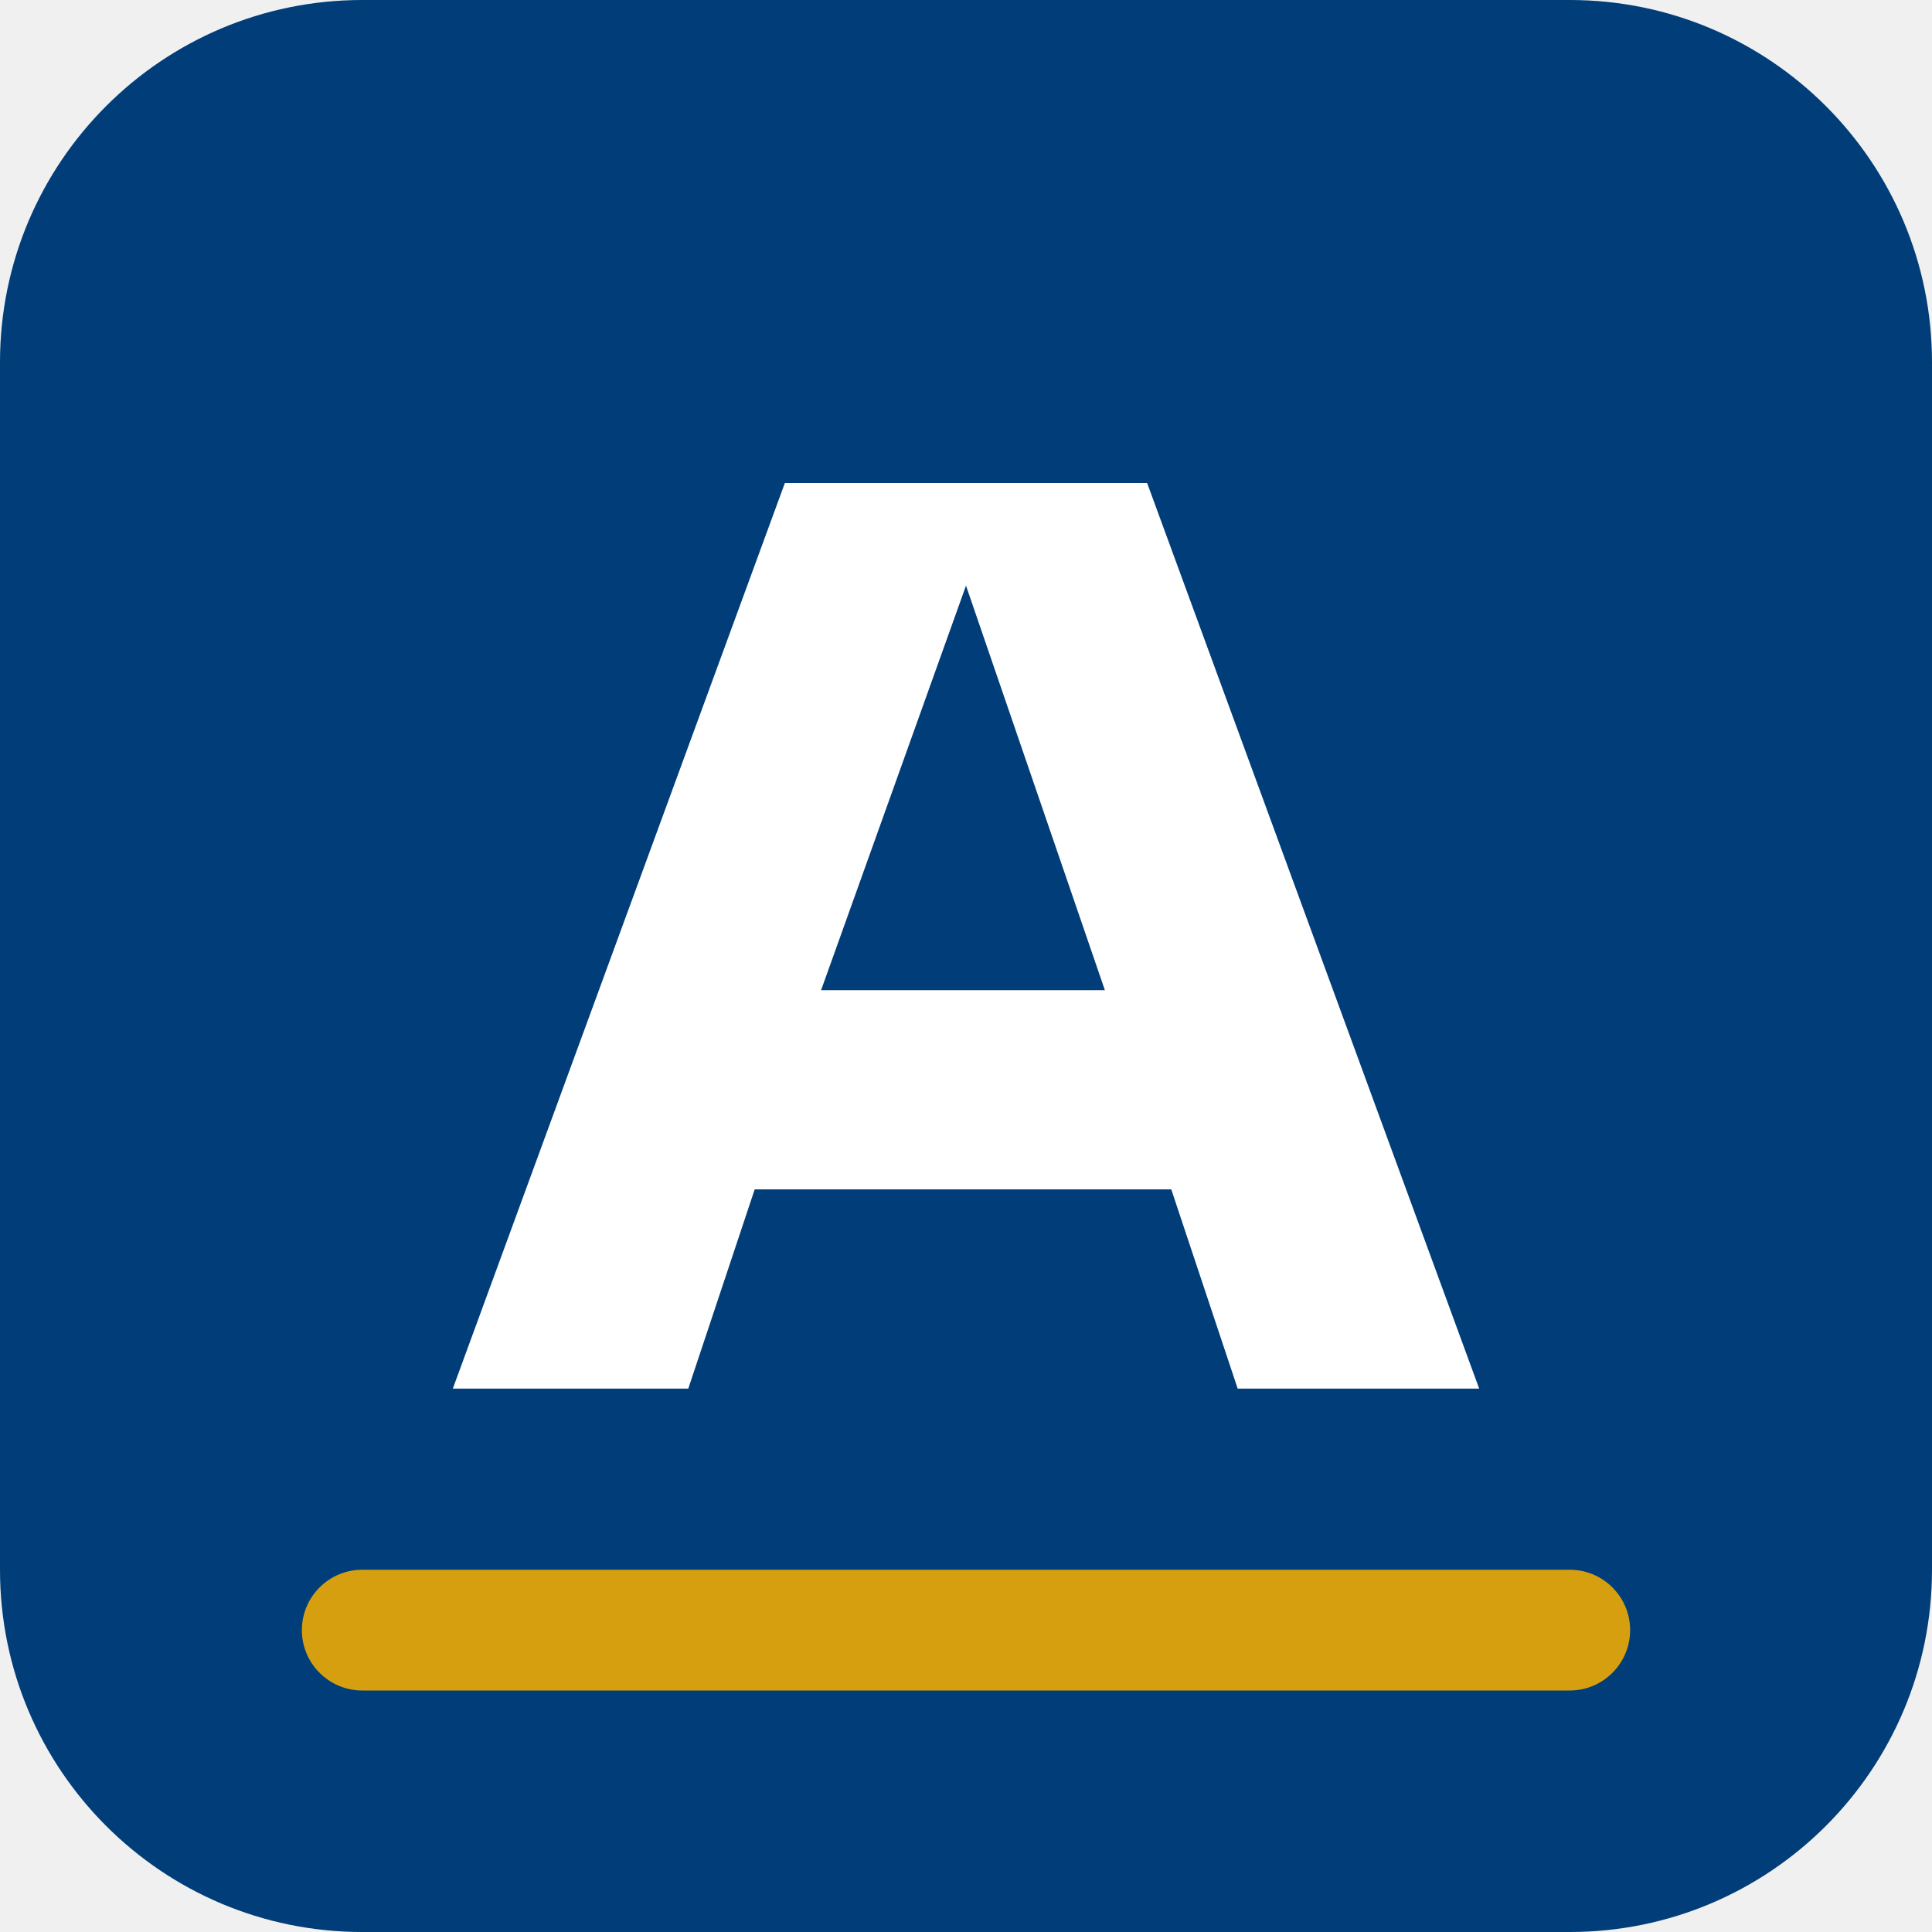
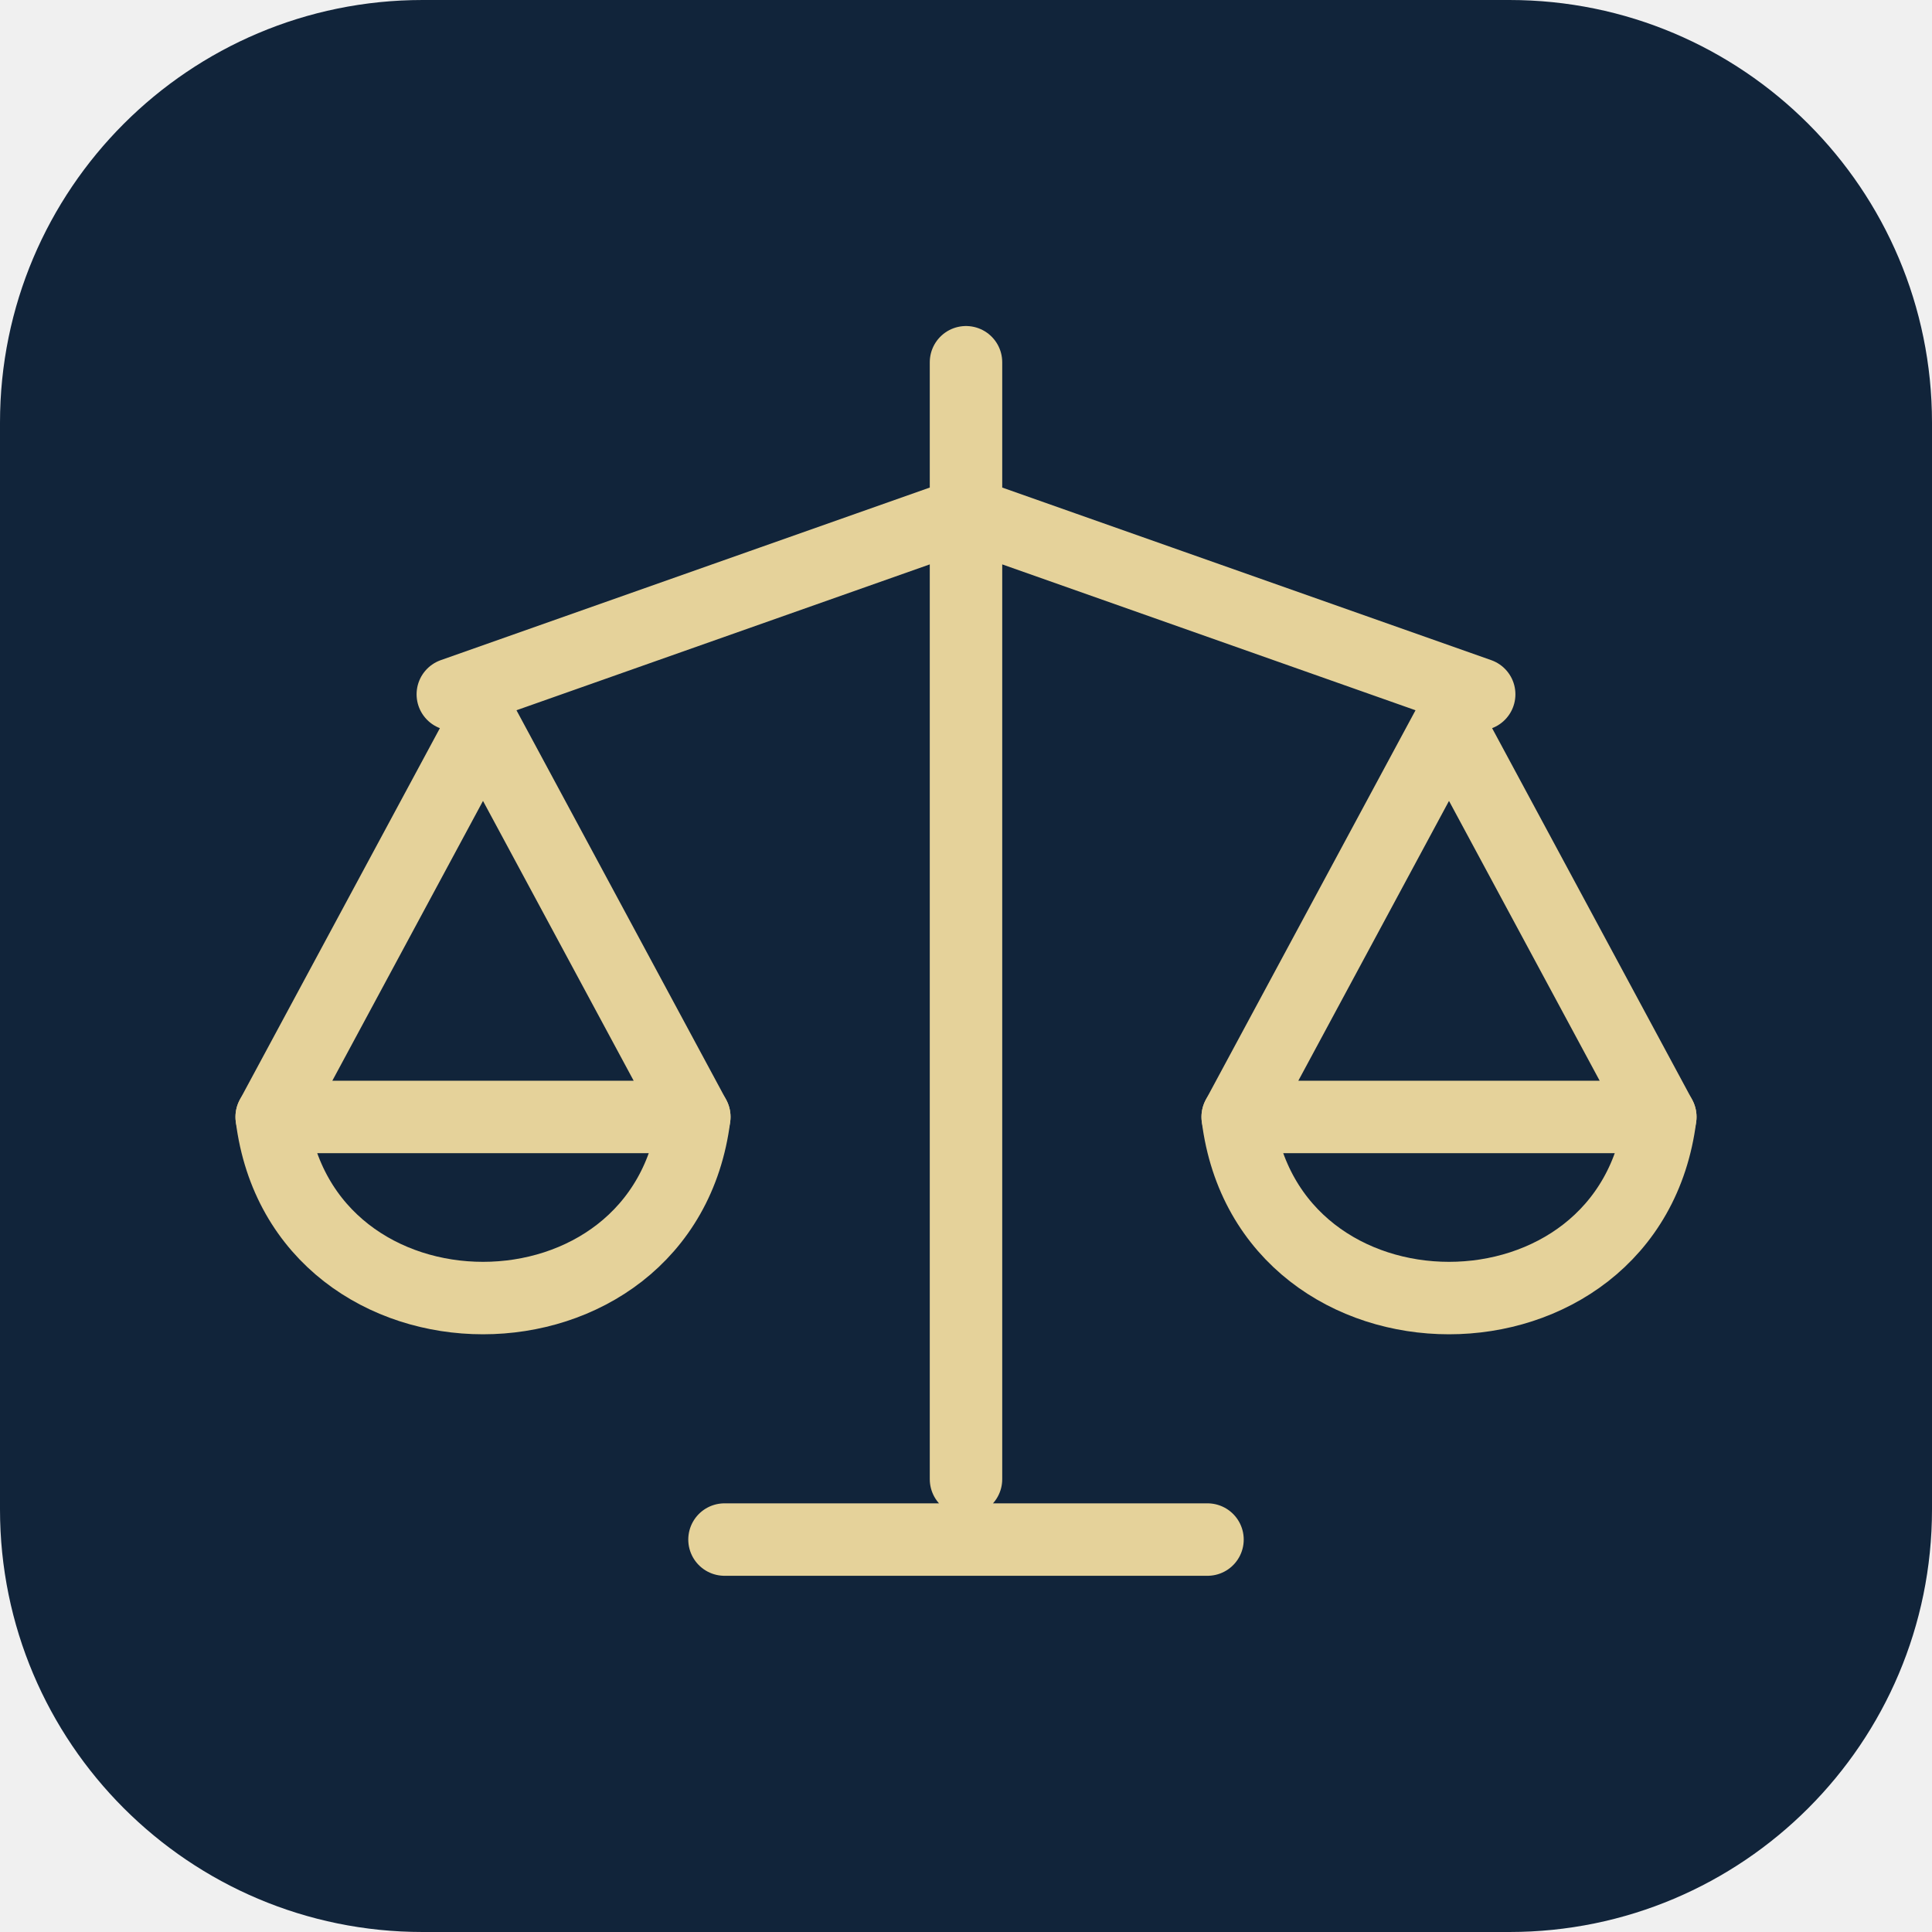
- <svg xmlns="http://www.w3.org/2000/svg" viewBox="0 0 32 32">
-   <rect width="32" height="32" rx="6" fill="#003D79" />
-   <path fill="#FFFFFF" d="M7.5 23 13 8h6l5.5 15h-4l-1.1-3.3h-6.9L11.4 23h-3.9Zm6.1-6.6h4.7L16 9.7l-2.4 6.7Z" />
-   <rect x="5" y="26" width="22" height="2" rx="1" fill="#D59F0F" />
+ <svg xmlns="http://www.w3.org/2000/svg" viewBox="0 0 64 64">
+   <rect width="64" height="64" rx="14" fill="#11243a" />
+   <g fill="none" stroke="#e5d29a" stroke-width="2.4" stroke-linecap="round" stroke-linejoin="round">
+     <path d="M32 12v37M24 51h16M15 23l17-6 17 6M16 24l-7 13h14L16 24M48 24l-7 13h14L48 24" />
+     <path d="M9 37c1 8 13 8 14 0M41 37c1 8 13 8 14 0" />
+   </g>
</svg>
